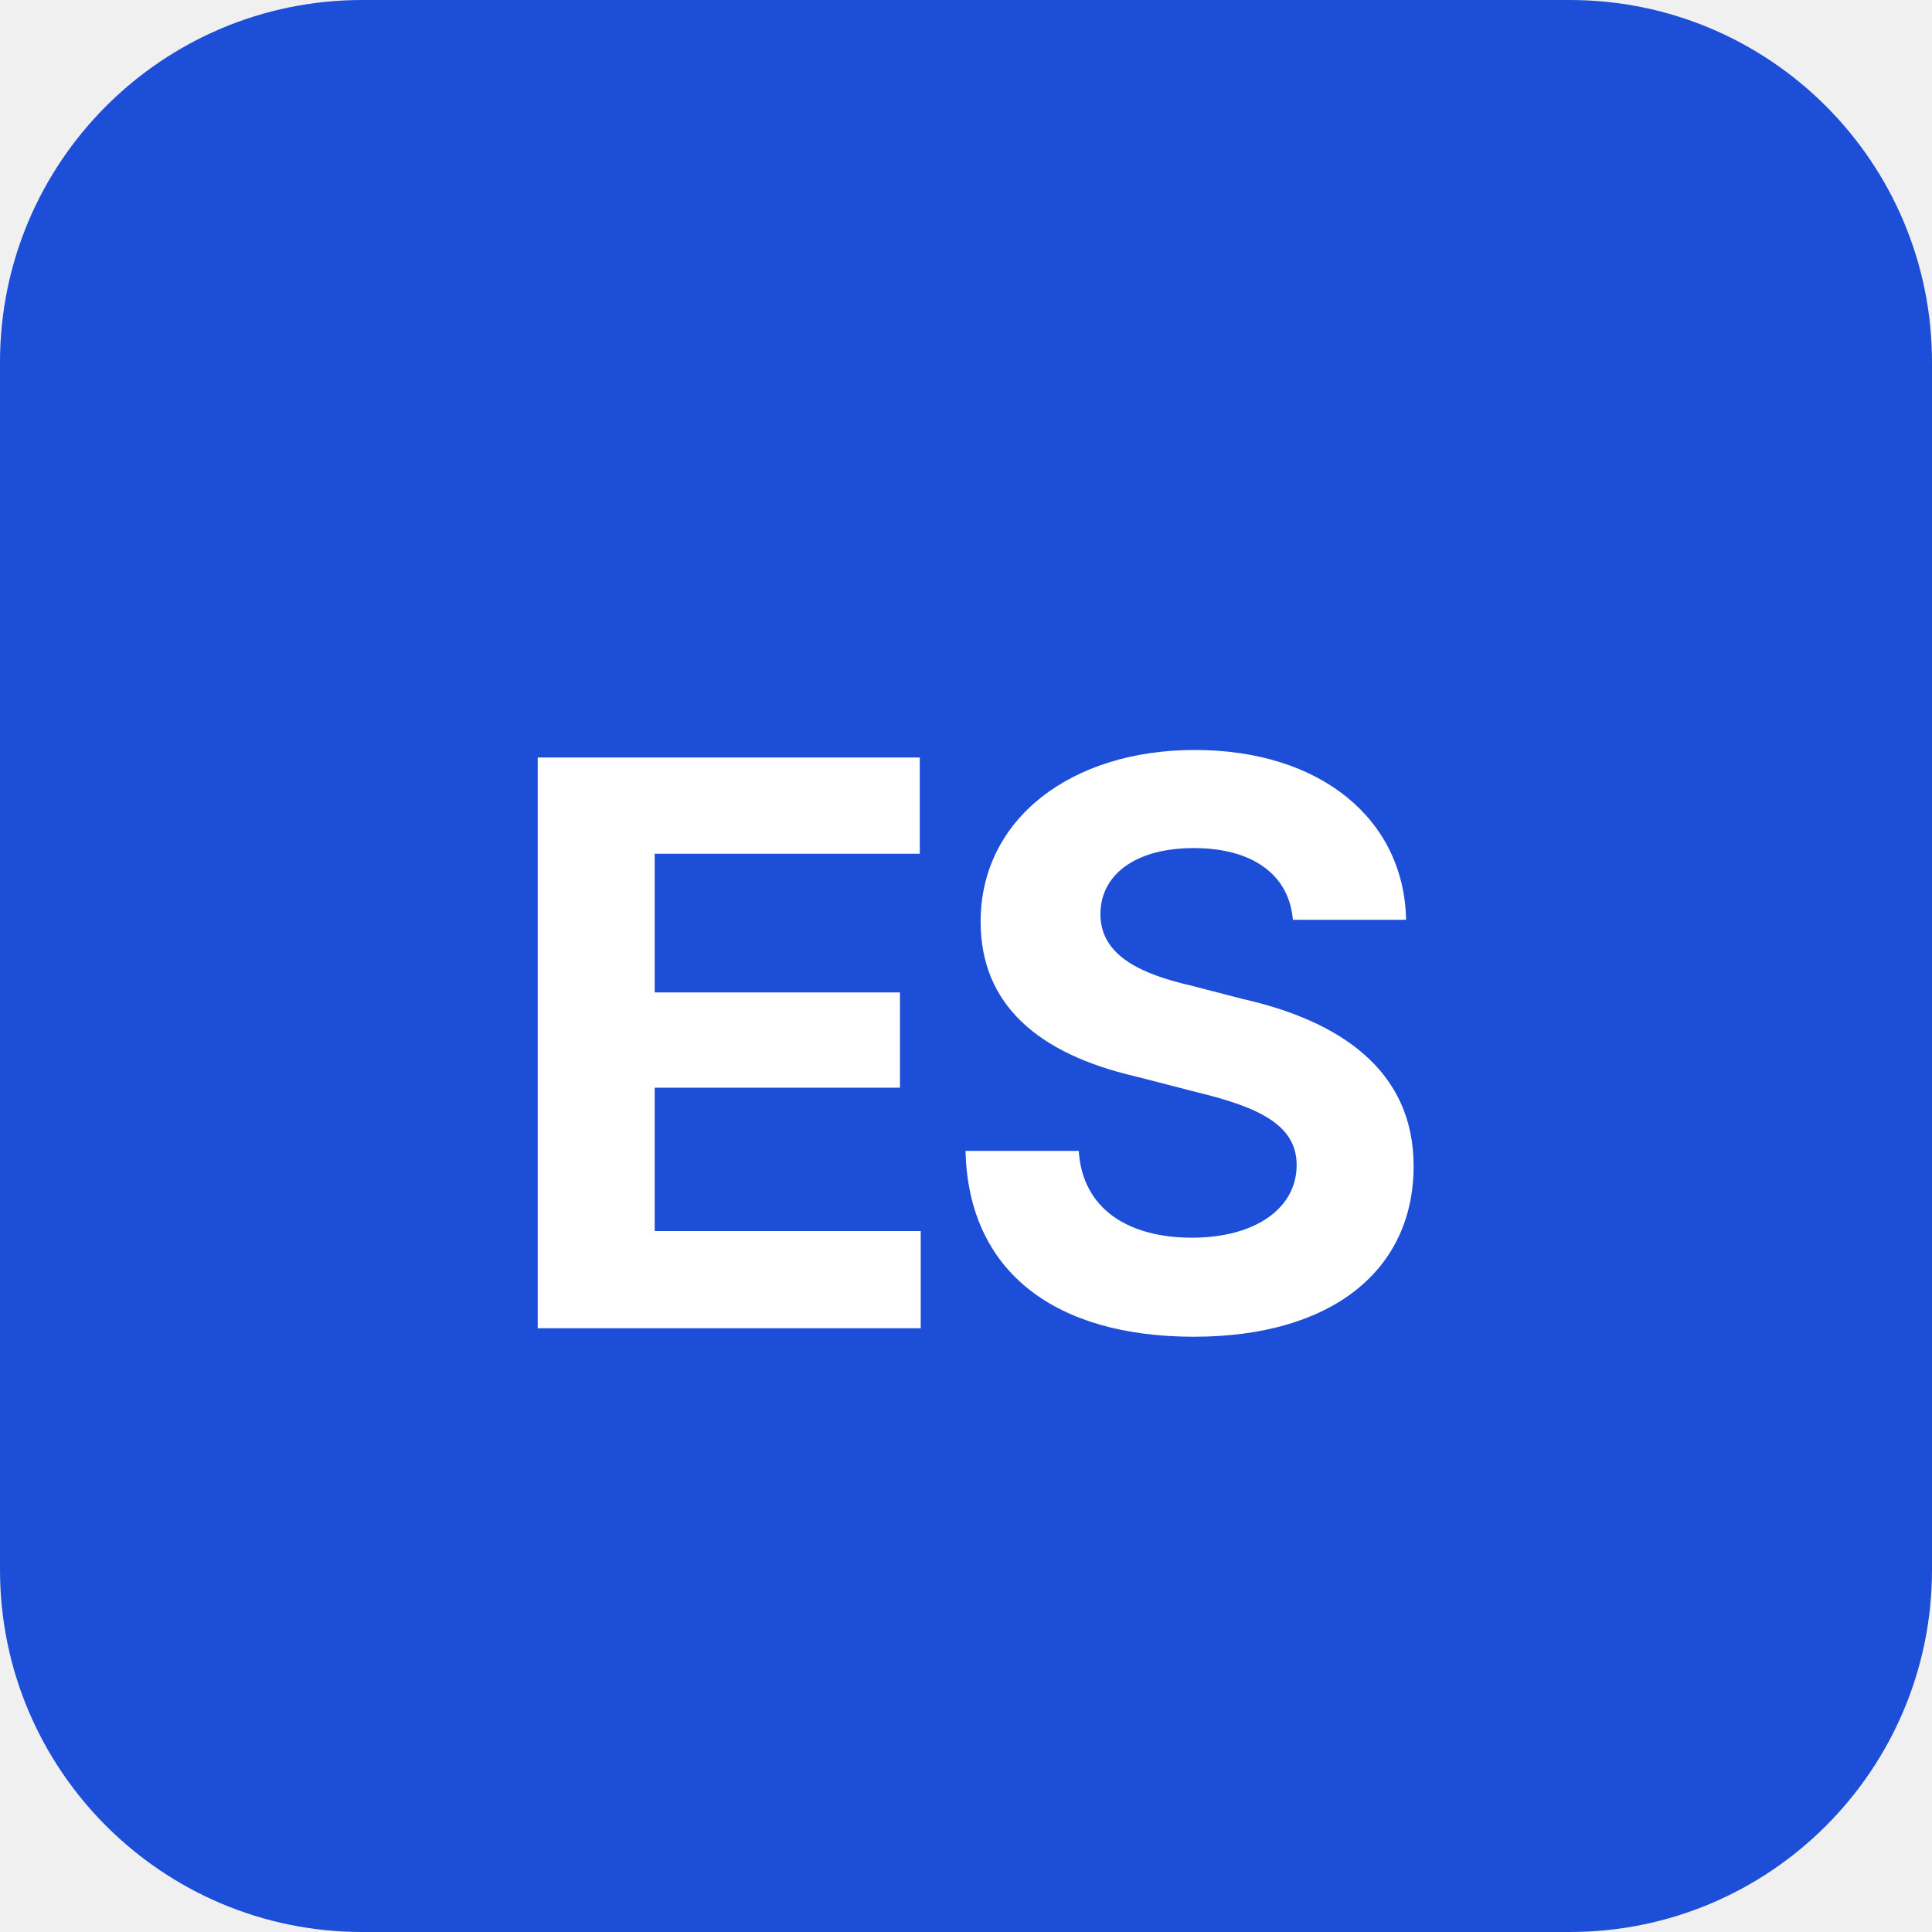
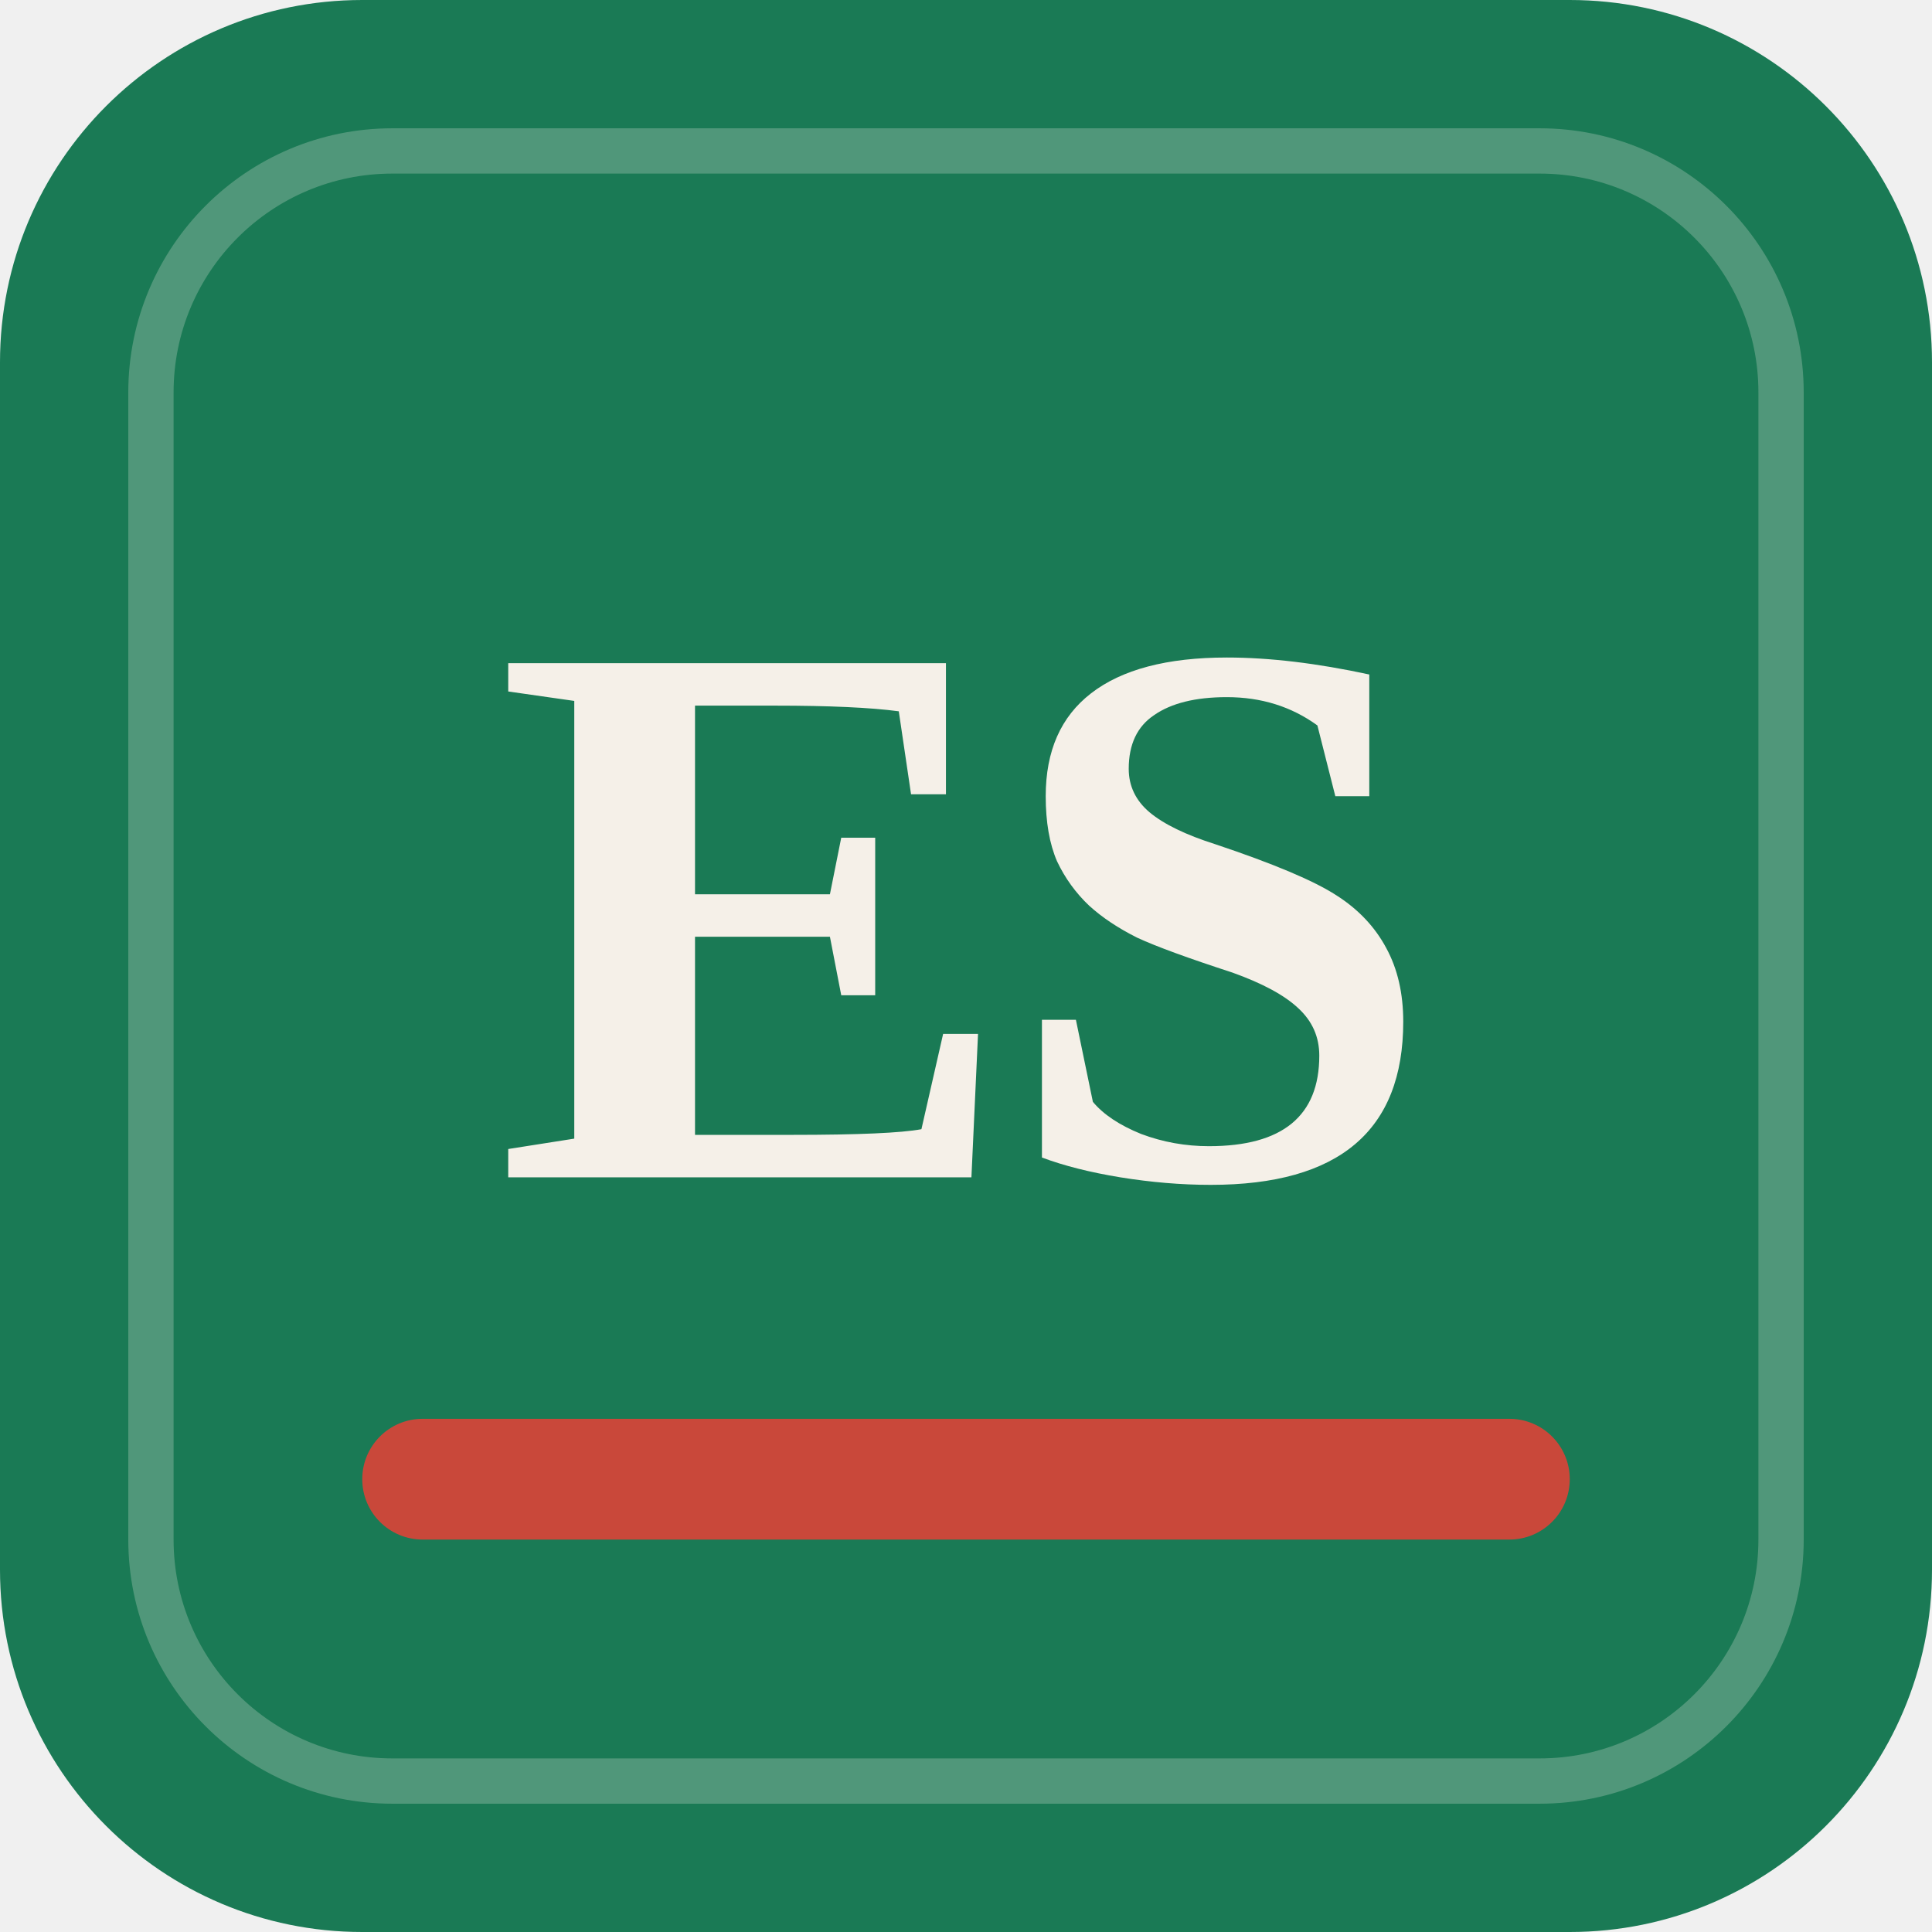
<svg xmlns="http://www.w3.org/2000/svg" width="32" height="32" viewBox="0 0 32 32">
-   <rect width="32" height="32" rx="6" fill="#1d4ed8" />
-   <text x="16" y="22" text-anchor="middle" font-size="13" font-weight="700" font-family="Inter, system-ui, sans-serif" fill="white" letter-spacing="-0.5">ES</text>
+   <rect width="32" height="32" rx="6" fill="#1a7a55" />
+   <rect x="2.5" y="2.5" width="27" height="27" rx="4" fill="none" stroke="#f5f0e8" stroke-width="0.75" opacity="0.25" />
+   <text x="16" y="19.5" text-anchor="middle" font-size="13" font-weight="700" font-family="Georgia, 'Times New Roman', serif" fill="#f5f0e8" letter-spacing="-0.3">ES</text>
+   <rect x="6" y="23.5" width="20" height="2" rx="1" fill="#c9483a" />
</svg>
